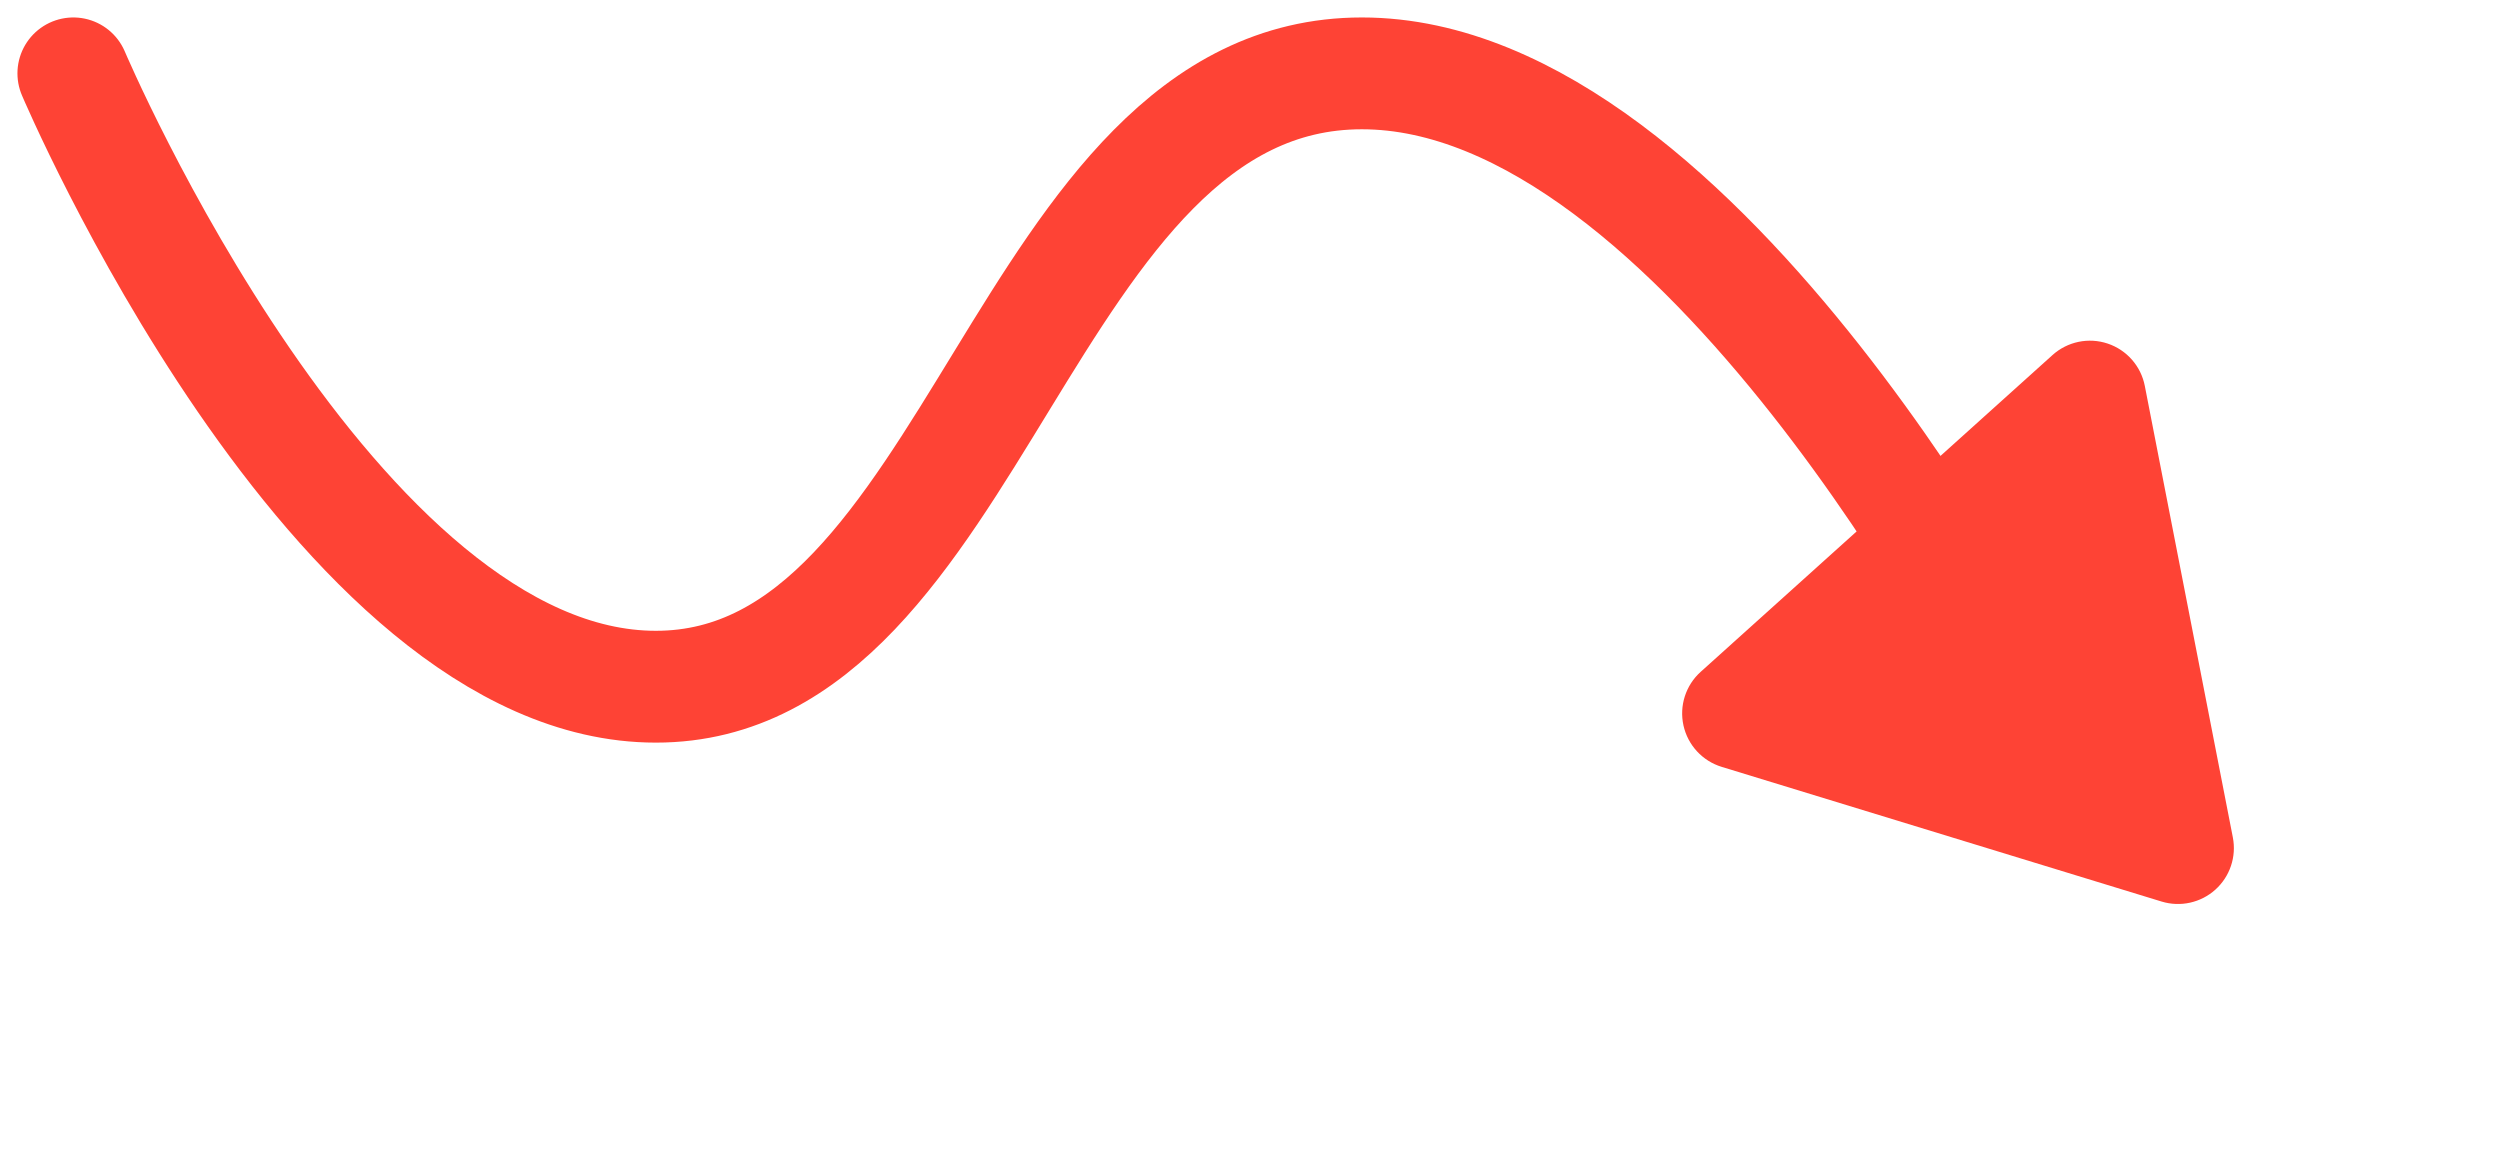
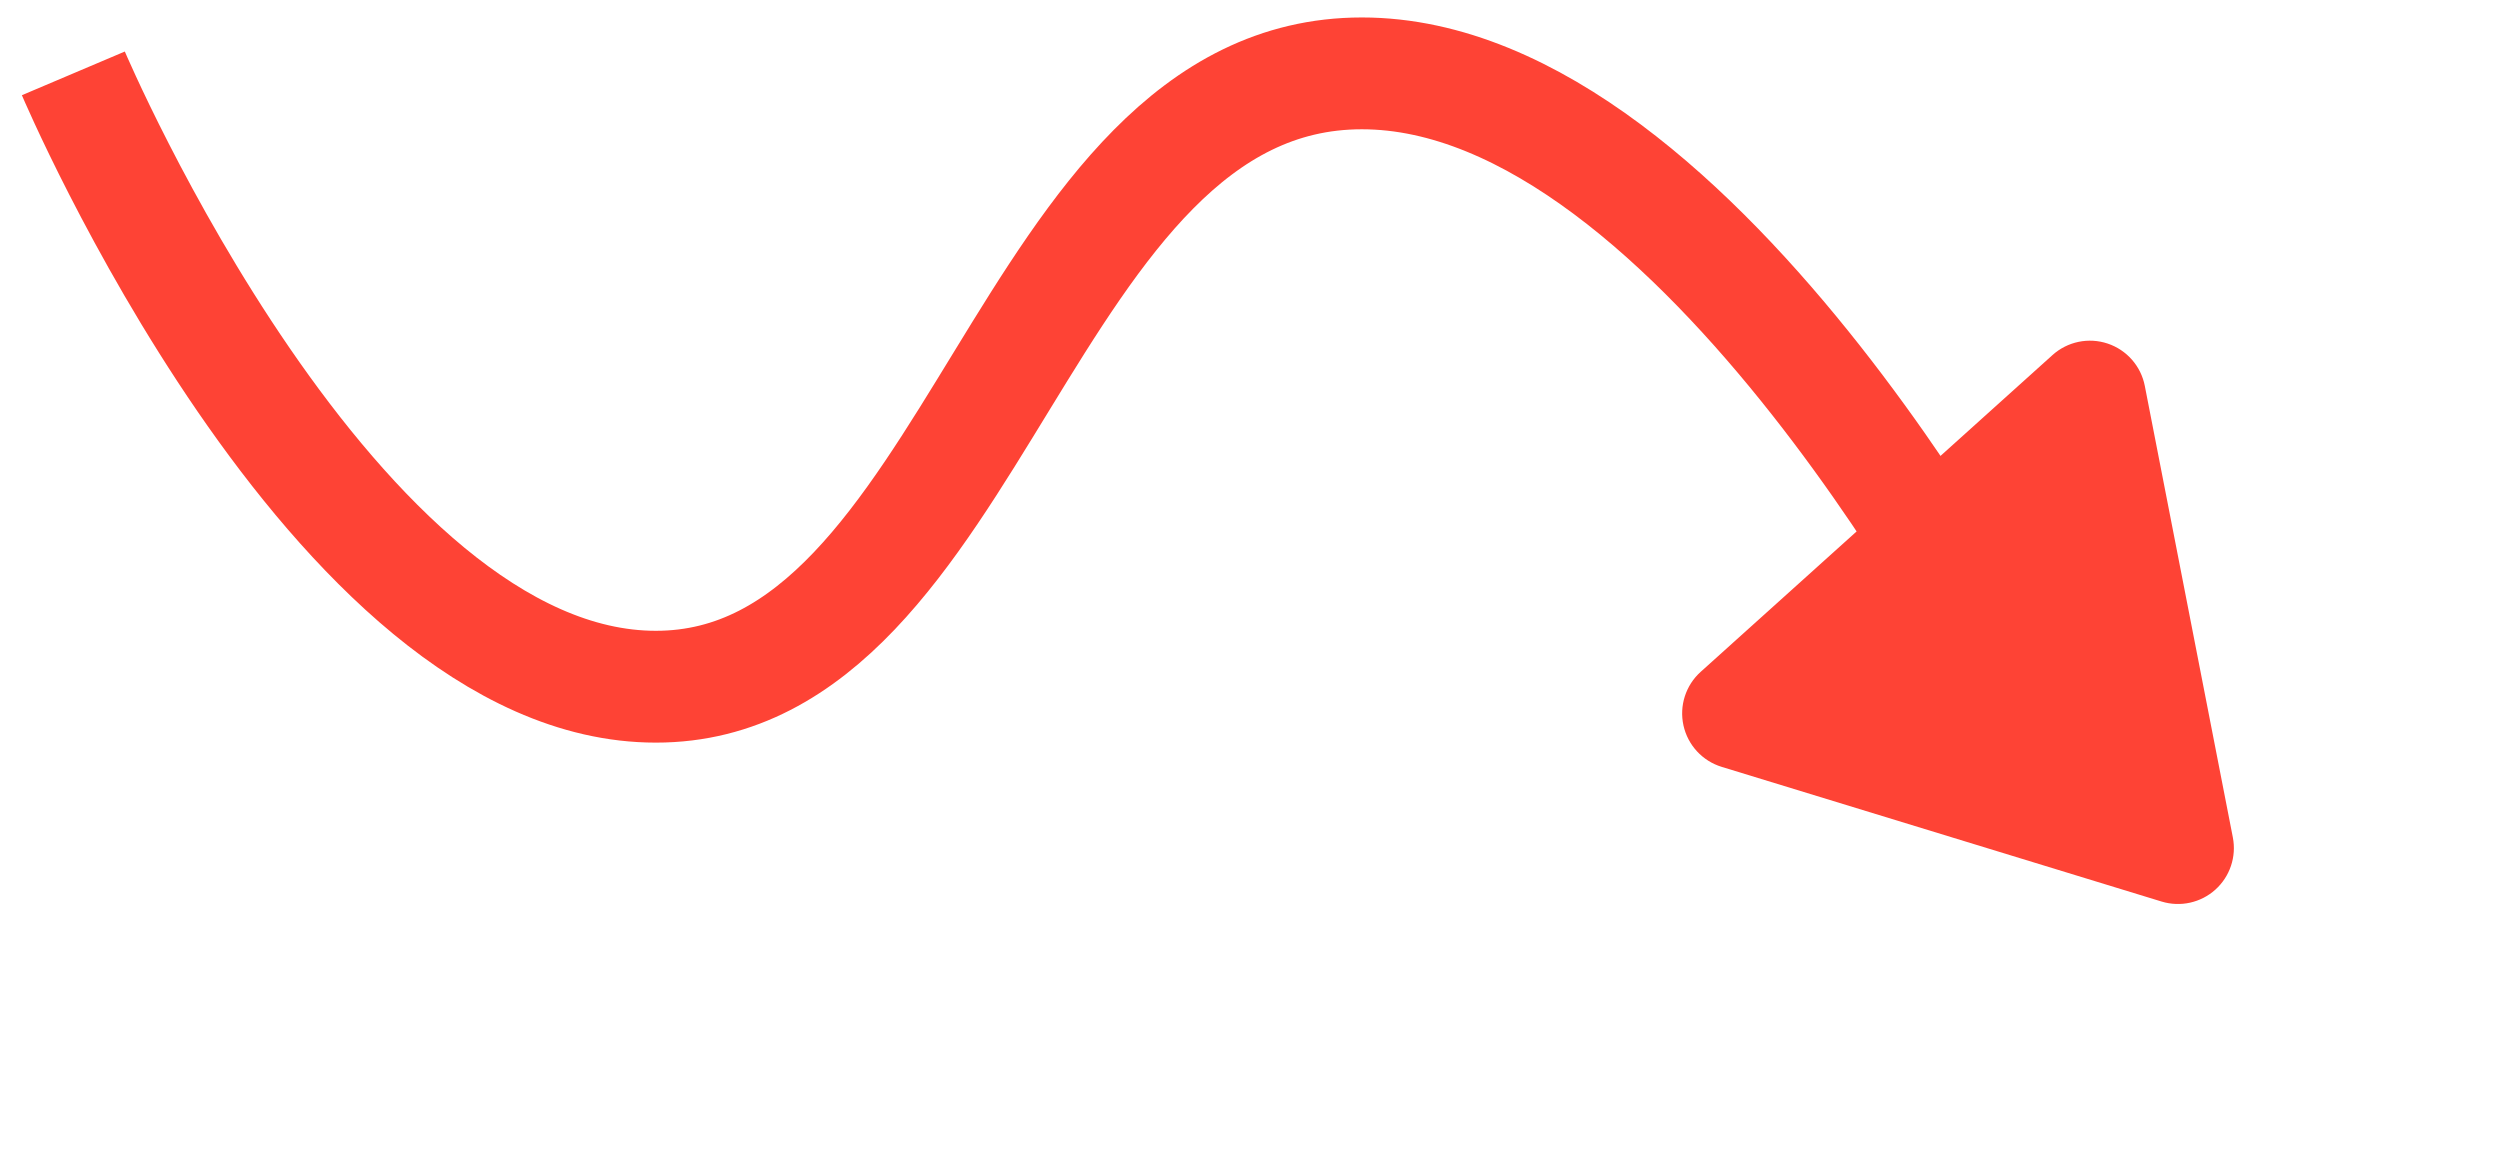
<svg xmlns="http://www.w3.org/2000/svg" width="22.357" height="10.315" viewBox="0 0 22.357 10.315">
  <g id="Group_1428" data-name="Group 1428" transform="translate(0.656 0.656)">
-     <path id="Path_1246" data-name="Path 1246" d="M1554.738,2663.015s2.328,5.485,5.209,5.485,3.276-5.485,6.314-5.485,5.841,5.485,5.841,5.485" transform="translate(-1554.738 -2663.015)" fill="none" stroke="#fe4335" stroke-linecap="round" stroke-width="1" />
+     <path id="Path_1246" data-name="Path 1246" d="M1554.738,2663.015s2.328,5.485,5.209,5.485,3.276-5.485,6.314-5.485,5.841,5.485,5.841,5.485" transform="translate(-1554.738 -2663.015)" fill="none" stroke="#fe4335" strokeLinecap="round" strokeWidth="1" />
    <path id="Polygon_10" data-name="Polygon 10" d="M2.571.715a.5.5,0,0,1,.857,0L5.546,4.243A.5.5,0,0,1,5.117,5H.883a.5.5,0,0,1-.429-.757Z" transform="translate(21.701 5.644) rotate(138)" fill="#fe4335" />
  </g>
</svg>
